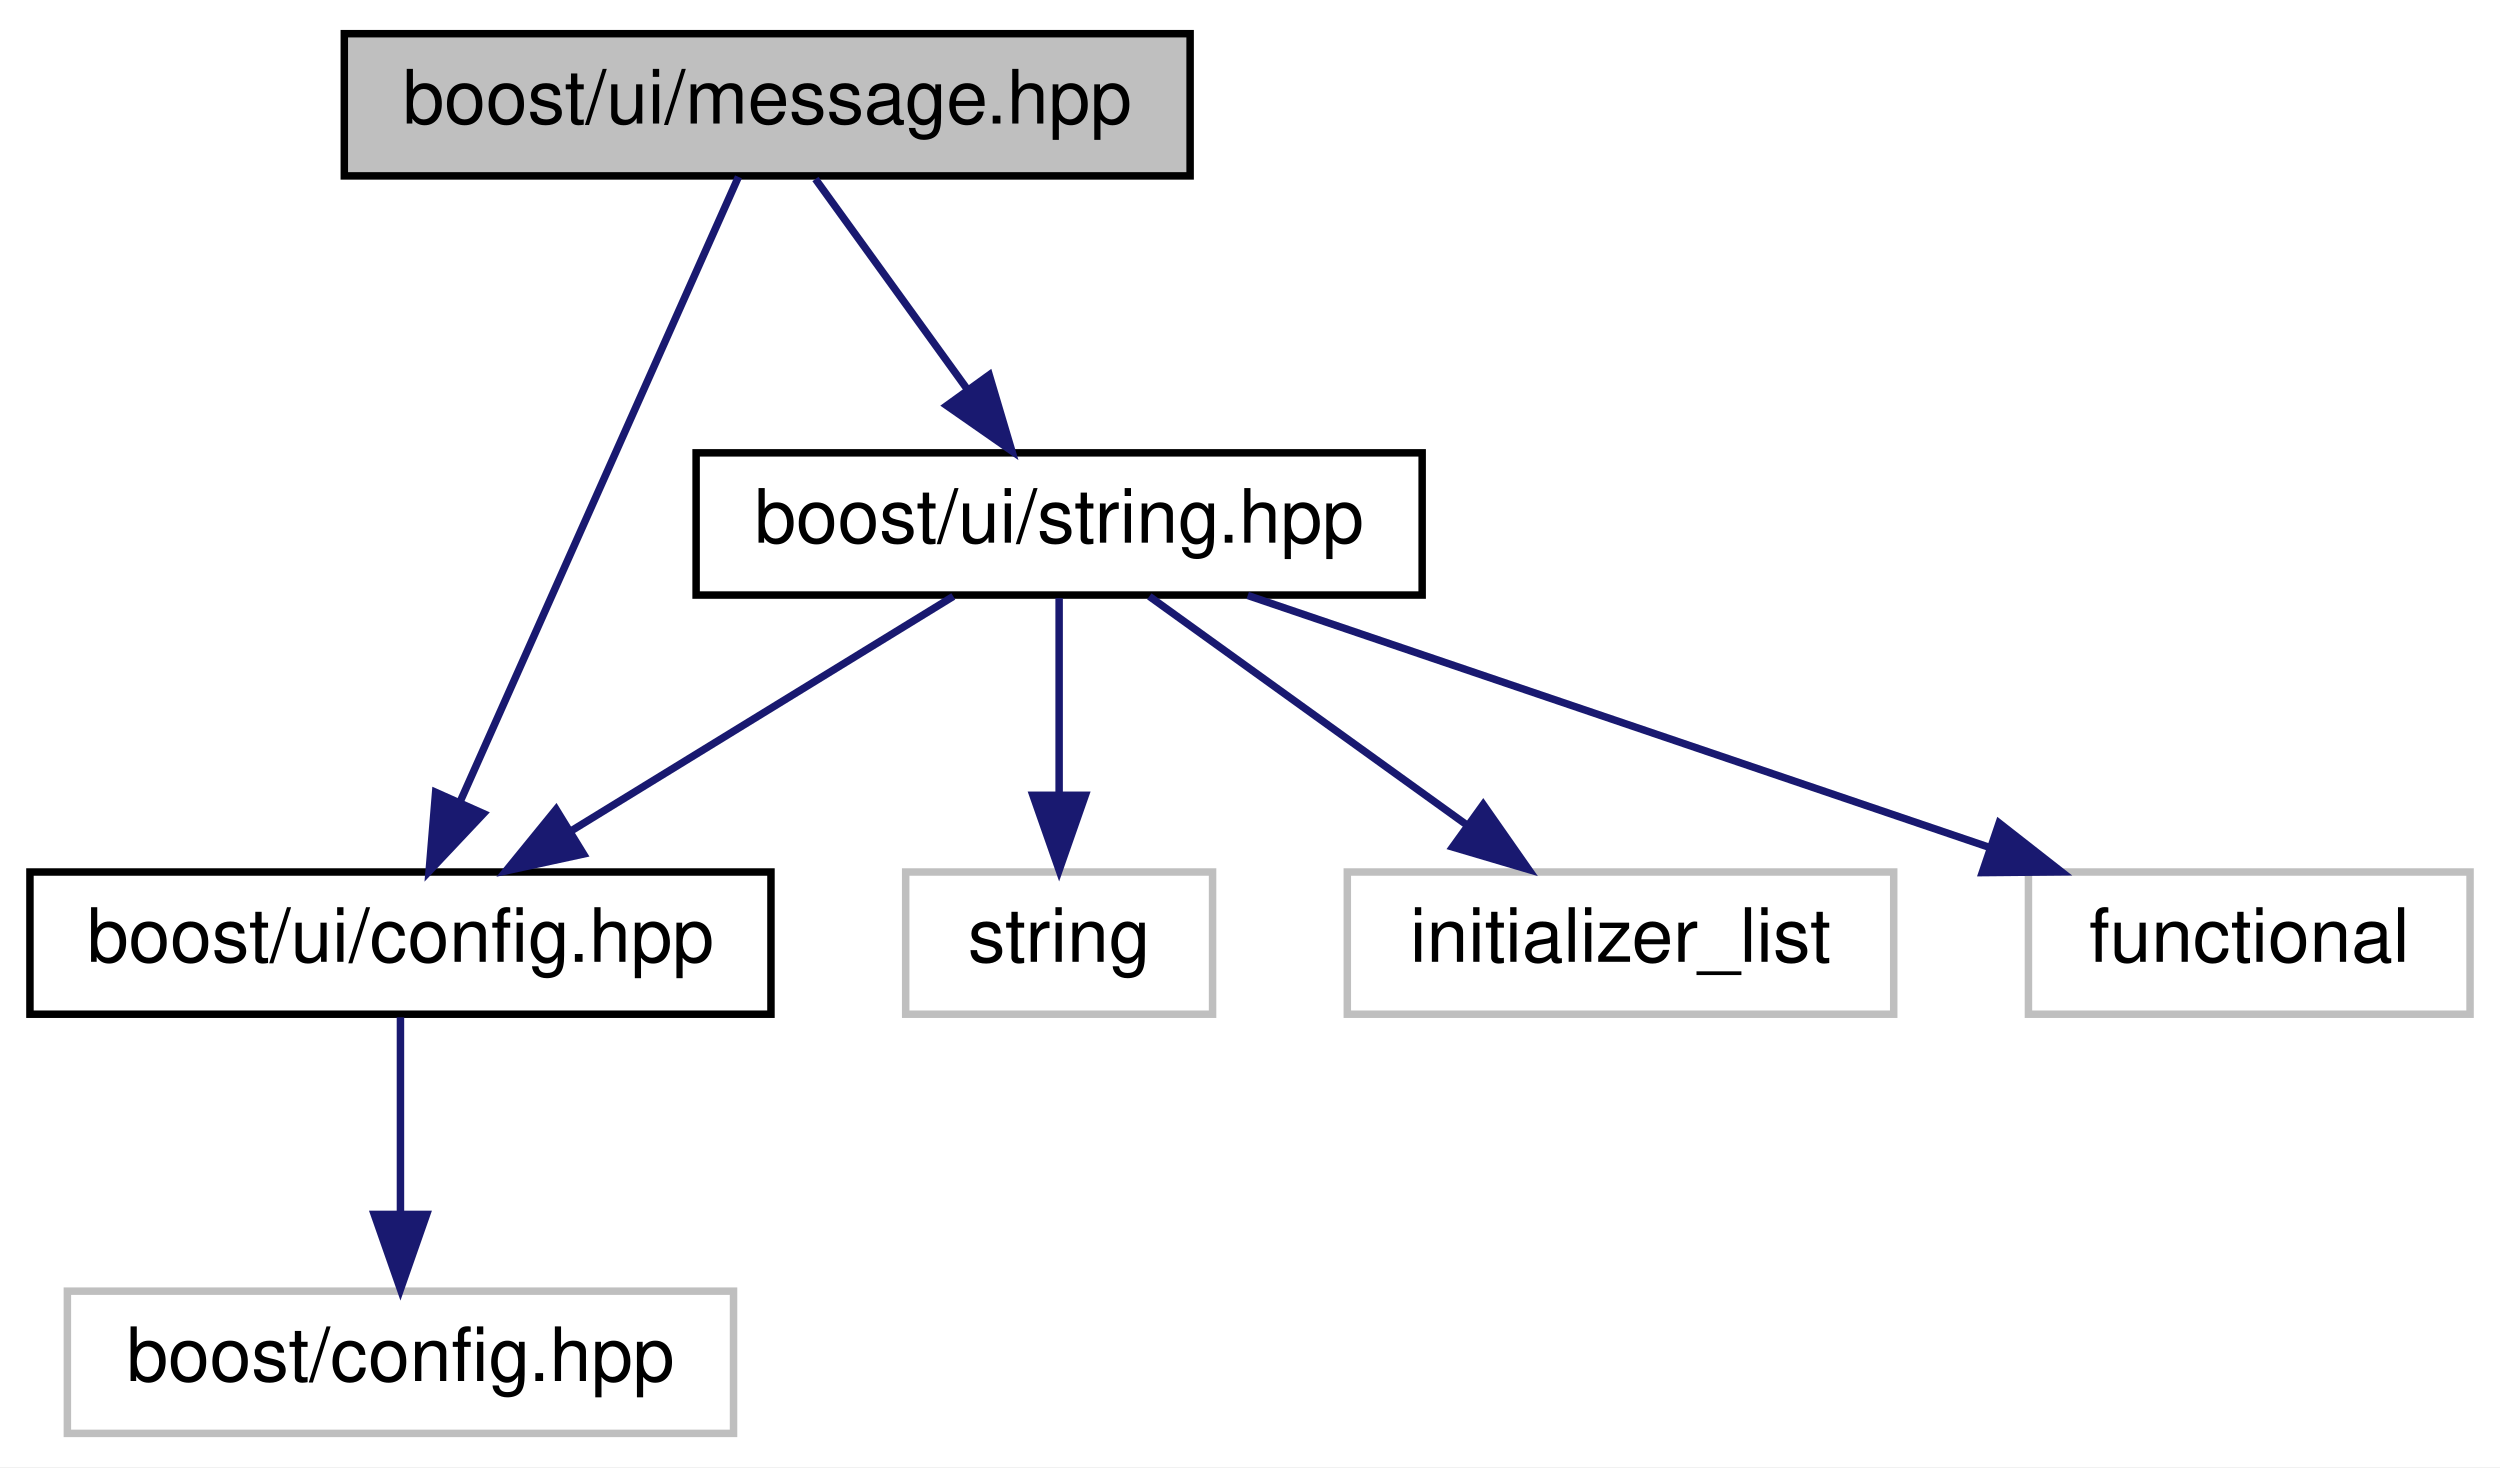
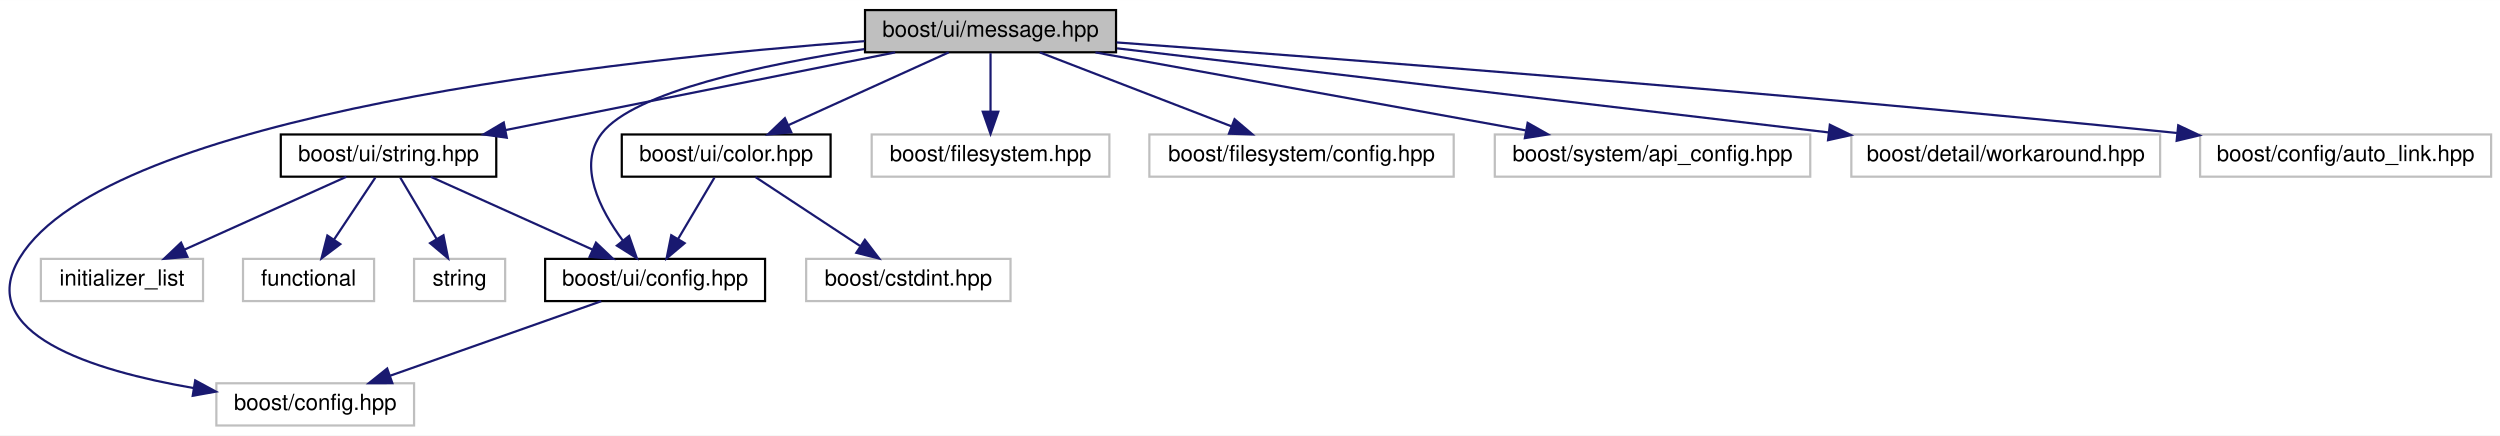
- <svg xmlns="http://www.w3.org/2000/svg" xmlns:xlink="http://www.w3.org/1999/xlink" width="334pt" height="196pt" viewBox="0.00 0.00 334.00 196.00">
+ <svg xmlns="http://www.w3.org/2000/svg" xmlns:xlink="http://www.w3.org/1999/xlink" width="1125pt" height="196pt" viewBox="0.00 0.00 1125.40 196.00">
  <g id="graph0" class="graph" transform="scale(1 1) rotate(0) translate(4 192)">
-     <polygon fill="white" stroke="none" points="-4,4 -4,-192 330,-192 330,4 -4,4" />
+     <polygon fill="white" stroke="none" points="-4,4 -4,-192 1121.4,-192 1121.4,4 -4,4" />
    <g id="node1" class="node">
-       <polygon fill="#bfbfbf" stroke="black" points="42,-168.5 42,-187.5 155,-187.5 155,-168.5 42,-168.5" />
-       <text text-anchor="middle" x="98.5" y="-175.5" font-family="Helvetica,sans-Serif" font-size="10.00">boost/ui/message.hpp</text>
+       <polygon fill="#bfbfbf" stroke="black" points="385.398,-168.5 385.398,-187.5 498.398,-187.5 498.398,-168.5 385.398,-168.5" />
+       <text text-anchor="middle" x="441.898" y="-175.5" font-family="Helvetica,sans-Serif" font-size="10.00">boost/ui/message.hpp</text>
    </g>
    <g id="node2" class="node">
      <g id="a_node2">
        <a xlink:href="config_8hpp.html" target="_top" xlink:title="Configuration options. ">
-           <polygon fill="white" stroke="black" points="0,-56.5 0,-75.5 99,-75.5 99,-56.5 0,-56.5" />
-           <text text-anchor="middle" x="49.5" y="-63.5" font-family="Helvetica,sans-Serif" font-size="10.00">boost/ui/config.hpp</text>
+           <polygon fill="white" stroke="black" points="241.398,-56.5 241.398,-75.5 340.398,-75.5 340.398,-56.5 241.398,-56.5" />
+           <text text-anchor="middle" x="290.898" y="-63.5" font-family="Helvetica,sans-Serif" font-size="10.00">boost/ui/config.hpp</text>
        </a>
      </g>
    </g>
    <g id="edge1" class="edge">
-       <path fill="none" stroke="midnightblue" d="M94.655,-168.368C86.676,-150.456 68.175,-108.923 57.495,-84.948" />
-       <polygon fill="midnightblue" stroke="midnightblue" points="60.593,-83.302 53.327,-75.591 54.199,-86.15 60.593,-83.302" />
+       <path fill="none" stroke="midnightblue" d="M385.053,-169.945C339.689,-163.01 281.411,-150.717 266.898,-132 255.788,-117.672 266.079,-97.685 276.422,-83.668" />
+       <polygon fill="midnightblue" stroke="midnightblue" points="279.184,-85.819 282.678,-75.817 273.709,-81.457 279.184,-85.819" />
+     </g>
+     <g id="node3" class="node">
+       <polygon fill="white" stroke="#bfbfbf" points="93.398,-0.5 93.398,-19.5 182.398,-19.5 182.398,-0.5 93.398,-0.5" />
+       <text text-anchor="middle" x="137.898" y="-7.5" font-family="Helvetica,sans-Serif" font-size="10.00">boost/config.hpp</text>
+     </g>
+     <g id="edge13" class="edge">
+       <path fill="none" stroke="midnightblue" d="M385.165,-173.517C276.054,-165.392 44.235,-140.708 4.898,-76 -15.891,-41.802 37.824,-25.158 83.095,-17.365" />
+       <polygon fill="midnightblue" stroke="midnightblue" points="83.867,-20.786 93.186,-15.745 82.757,-13.875 83.867,-20.786" />
    </g>
    <g id="node4" class="node">
      <g id="a_node4">
        <a xlink:href="string_8hpp.html" target="_top" xlink:title="String class and operations. ">
-           <polygon fill="white" stroke="black" points="89,-112.5 89,-131.5 186,-131.5 186,-112.5 89,-112.5" />
-           <text text-anchor="middle" x="137.5" y="-119.5" font-family="Helvetica,sans-Serif" font-size="10.00">boost/ui/string.hpp</text>
+           <polygon fill="white" stroke="black" points="122.398,-112.5 122.398,-131.5 219.398,-131.5 219.398,-112.5 122.398,-112.5" />
+           <text text-anchor="middle" x="170.898" y="-119.5" font-family="Helvetica,sans-Serif" font-size="10.00">boost/ui/string.hpp</text>
        </a>
      </g>
    </g>
    <g id="edge3" class="edge">
-       <path fill="none" stroke="midnightblue" d="M104.94,-168.083C110.449,-160.455 118.531,-149.264 125.265,-139.941" />
-       <polygon fill="midnightblue" stroke="midnightblue" points="128.162,-141.907 131.18,-131.751 122.487,-137.809 128.162,-141.907" />
+       <path fill="none" stroke="midnightblue" d="M398.957,-168.444C351.385,-158.964 274.655,-143.675 223.51,-133.483" />
+       <polygon fill="midnightblue" stroke="midnightblue" points="224.129,-130.038 213.638,-131.516 222.761,-136.903 224.129,-130.038" />
    </g>
-     <g id="node3" class="node">
-       <polygon fill="white" stroke="#bfbfbf" points="5,-0.5 5,-19.5 94,-19.5 94,-0.5 5,-0.5" />
-       <text text-anchor="middle" x="49.5" y="-7.5" font-family="Helvetica,sans-Serif" font-size="10.00">boost/config.hpp</text>
+     <g id="node8" class="node">
+       <g id="a_node8">
+         <a xlink:href="color_8hpp.html" target="_top" xlink:title="Color class. ">
+           <polygon fill="white" stroke="black" points="275.898,-112.5 275.898,-131.5 369.898,-131.5 369.898,-112.5 275.898,-112.5" />
+           <text text-anchor="middle" x="322.898" y="-119.5" font-family="Helvetica,sans-Serif" font-size="10.00">boost/ui/color.hpp</text>
+         </a>
+       </g>
+     </g>
+     <g id="edge8" class="edge">
+       <path fill="none" stroke="midnightblue" d="M423.042,-168.444C403.632,-159.636 373.168,-145.812 350.934,-135.722" />
+       <polygon fill="midnightblue" stroke="midnightblue" points="352.218,-132.462 341.666,-131.516 349.326,-138.836 352.218,-132.462" />
+     </g>
+     <g id="node10" class="node">
+       <polygon fill="white" stroke="#bfbfbf" points="388.398,-112.5 388.398,-131.5 495.398,-131.5 495.398,-112.5 388.398,-112.5" />
+       <text text-anchor="middle" x="441.898" y="-119.5" font-family="Helvetica,sans-Serif" font-size="10.00">boost/filesystem.hpp</text>
+     </g>
+     <g id="edge11" class="edge">
+       <path fill="none" stroke="midnightblue" d="M441.898,-168.083C441.898,-161.006 441.898,-150.861 441.898,-141.986" />
+       <polygon fill="midnightblue" stroke="midnightblue" points="445.398,-141.751 441.898,-131.751 438.398,-141.751 445.398,-141.751" />
+     </g>
+     <g id="node11" class="node">
+       <polygon fill="white" stroke="#bfbfbf" points="513.398,-112.5 513.398,-131.5 650.398,-131.5 650.398,-112.5 513.398,-112.5" />
+       <text text-anchor="middle" x="581.898" y="-119.5" font-family="Helvetica,sans-Serif" font-size="10.00">boost/filesystem/config.hpp</text>
+     </g>
+     <g id="edge12" class="edge">
+       <path fill="none" stroke="midnightblue" d="M464.082,-168.444C487.327,-159.478 524.047,-145.314 550.313,-135.183" />
+       <polygon fill="midnightblue" stroke="midnightblue" points="551.748,-138.381 559.818,-131.516 549.229,-131.85 551.748,-138.381" />
+     </g>
+     <g id="node12" class="node">
+       <polygon fill="white" stroke="#bfbfbf" points="668.898,-112.5 668.898,-131.5 810.898,-131.5 810.898,-112.5 668.898,-112.5" />
+       <text text-anchor="middle" x="739.898" y="-119.5" font-family="Helvetica,sans-Serif" font-size="10.00">boost/system/api_config.hpp</text>
+     </g>
+     <g id="edge14" class="edge">
+       <path fill="none" stroke="midnightblue" d="M489.117,-168.444C541.647,-158.925 626.508,-143.547 682.746,-133.356" />
+       <polygon fill="midnightblue" stroke="midnightblue" points="683.684,-136.743 692.9,-131.516 682.436,-129.856 683.684,-136.743" />
+     </g>
+     <g id="node13" class="node">
+       <polygon fill="white" stroke="#bfbfbf" points="829.398,-112.5 829.398,-131.5 968.398,-131.5 968.398,-112.5 829.398,-112.5" />
+       <text text-anchor="middle" x="898.898" y="-119.5" font-family="Helvetica,sans-Serif" font-size="10.00">boost/detail/workaround.hpp</text>
+     </g>
+     <g id="edge15" class="edge">
+       <path fill="none" stroke="midnightblue" d="M498.853,-170.27C579.572,-160.732 727.597,-143.241 819.189,-132.419" />
+       <polygon fill="midnightblue" stroke="midnightblue" points="819.725,-135.88 829.245,-131.23 818.903,-128.928 819.725,-135.88" />
+     </g>
+     <g id="node14" class="node">
+       <polygon fill="white" stroke="#bfbfbf" points="986.398,-112.5 986.398,-131.5 1117.4,-131.5 1117.4,-112.5 986.398,-112.5" />
+       <text text-anchor="middle" x="1051.9" y="-119.5" font-family="Helvetica,sans-Serif" font-size="10.00">boost/config/auto_link.hpp</text>
+     </g>
+     <g id="edge16" class="edge">
+       <path fill="none" stroke="midnightblue" d="M498.687,-172.931C594.786,-165.893 795.85,-150.506 975.953,-132.169" />
+       <polygon fill="midnightblue" stroke="midnightblue" points="976.553,-135.626 986.145,-131.126 975.84,-128.662 976.553,-135.626" />
    </g>
    <g id="edge2" class="edge">
-       <path fill="none" stroke="midnightblue" d="M49.5,-56.083C49.5,-49.006 49.5,-38.861 49.5,-29.986" />
-       <polygon fill="midnightblue" stroke="midnightblue" points="53,-29.751 49.5,-19.751 46,-29.751 53,-29.751" />
+       <path fill="none" stroke="midnightblue" d="M266.655,-56.444C241.027,-47.399 200.413,-33.064 171.66,-22.916" />
+       <polygon fill="midnightblue" stroke="midnightblue" points="172.623,-19.544 162.028,-19.516 170.293,-26.145 172.623,-19.544" />
    </g>
    <g id="edge4" class="edge">
-       <path fill="none" stroke="midnightblue" d="M123.361,-112.324C109.634,-103.9 88.564,-90.971 72.436,-81.074" />
-       <polygon fill="midnightblue" stroke="midnightblue" points="73.957,-77.902 63.604,-75.654 70.296,-83.868 73.957,-77.902" />
+       <path fill="none" stroke="midnightblue" d="M189.912,-112.444C209.486,-103.636 240.206,-89.812 262.627,-79.722" />
+       <polygon fill="midnightblue" stroke="midnightblue" points="264.29,-82.812 271.973,-75.516 261.417,-76.428 264.29,-82.812" />
    </g>
    <g id="node5" class="node">
-       <polygon fill="white" stroke="#bfbfbf" points="117,-56.5 117,-75.5 158,-75.5 158,-56.5 117,-56.5" />
-       <text text-anchor="middle" x="137.5" y="-63.5" font-family="Helvetica,sans-Serif" font-size="10.00">string</text>
+       <polygon fill="white" stroke="#bfbfbf" points="182.398,-56.5 182.398,-75.5 223.398,-75.5 223.398,-56.5 182.398,-56.5" />
+       <text text-anchor="middle" x="202.898" y="-63.5" font-family="Helvetica,sans-Serif" font-size="10.00">string</text>
    </g>
    <g id="edge5" class="edge">
-       <path fill="none" stroke="midnightblue" d="M137.5,-112.083C137.5,-105.006 137.5,-94.861 137.5,-85.987" />
-       <polygon fill="midnightblue" stroke="midnightblue" points="141,-85.751 137.5,-75.751 134,-85.751 141,-85.751" />
+       <path fill="none" stroke="midnightblue" d="M176.182,-112.083C180.609,-104.613 187.061,-93.724 192.516,-84.52" />
+       <polygon fill="midnightblue" stroke="midnightblue" points="195.625,-86.138 197.712,-75.751 189.603,-82.57 195.625,-86.138" />
    </g>
    <g id="node6" class="node">
-       <polygon fill="white" stroke="#bfbfbf" points="176,-56.5 176,-75.5 249,-75.5 249,-56.5 176,-56.5" />
-       <text text-anchor="middle" x="212.5" y="-63.5" font-family="Helvetica,sans-Serif" font-size="10.00">initializer_list</text>
+       <polygon fill="white" stroke="#bfbfbf" points="14.398,-56.5 14.398,-75.5 87.398,-75.5 87.398,-56.5 14.398,-56.5" />
+       <text text-anchor="middle" x="50.898" y="-63.5" font-family="Helvetica,sans-Serif" font-size="10.00">initializer_list</text>
    </g>
    <g id="edge6" class="edge">
-       <path fill="none" stroke="midnightblue" d="M149.55,-112.324C160.963,-104.107 178.331,-91.602 191.935,-81.807" />
-       <polygon fill="midnightblue" stroke="midnightblue" points="194.16,-84.517 200.231,-75.834 190.07,-78.837 194.16,-84.517" />
+       <path fill="none" stroke="midnightblue" d="M151.884,-112.444C132.311,-103.636 101.59,-89.812 79.169,-79.722" />
+       <polygon fill="midnightblue" stroke="midnightblue" points="80.379,-76.428 69.823,-75.516 77.506,-82.812 80.379,-76.428" />
    </g>
    <g id="node7" class="node">
-       <polygon fill="white" stroke="#bfbfbf" points="267,-56.5 267,-75.5 326,-75.5 326,-56.5 267,-56.5" />
-       <text text-anchor="middle" x="296.5" y="-63.5" font-family="Helvetica,sans-Serif" font-size="10.00">functional</text>
+       <polygon fill="white" stroke="#bfbfbf" points="105.398,-56.5 105.398,-75.5 164.398,-75.5 164.398,-56.5 105.398,-56.5" />
+       <text text-anchor="middle" x="134.898" y="-63.5" font-family="Helvetica,sans-Serif" font-size="10.00">functional</text>
    </g>
    <g id="edge7" class="edge">
-       <path fill="none" stroke="midnightblue" d="M162.694,-112.444C189.443,-103.359 231.903,-88.939 261.805,-78.783" />
-       <polygon fill="midnightblue" stroke="midnightblue" points="263.081,-82.046 271.424,-75.516 260.829,-75.418 263.081,-82.046" />
+       <path fill="none" stroke="midnightblue" d="M164.953,-112.083C159.921,-104.534 152.561,-93.495 146.385,-84.23" />
+       <polygon fill="midnightblue" stroke="midnightblue" points="149.191,-82.13 140.732,-75.751 143.367,-86.013 149.191,-82.13" />
+     </g>
+     <g id="edge9" class="edge">
+       <path fill="none" stroke="midnightblue" d="M317.614,-112.083C313.187,-104.613 306.735,-93.724 301.28,-84.52" />
+       <polygon fill="midnightblue" stroke="midnightblue" points="304.193,-82.57 296.084,-75.751 298.171,-86.138 304.193,-82.57" />
+     </g>
+     <g id="node9" class="node">
+       <polygon fill="white" stroke="#bfbfbf" points="358.898,-56.5 358.898,-75.5 450.898,-75.5 450.898,-56.5 358.898,-56.5" />
+       <text text-anchor="middle" x="404.898" y="-63.5" font-family="Helvetica,sans-Serif" font-size="10.00">boost/cstdint.hpp</text>
+     </g>
+     <g id="edge10" class="edge">
+       <path fill="none" stroke="midnightblue" d="M336.073,-112.324C348.745,-103.979 368.131,-91.212 383.104,-81.352" />
+       <polygon fill="midnightblue" stroke="midnightblue" points="385.329,-84.078 391.756,-75.654 381.479,-78.231 385.329,-84.078" />
    </g>
  </g>
</svg>
